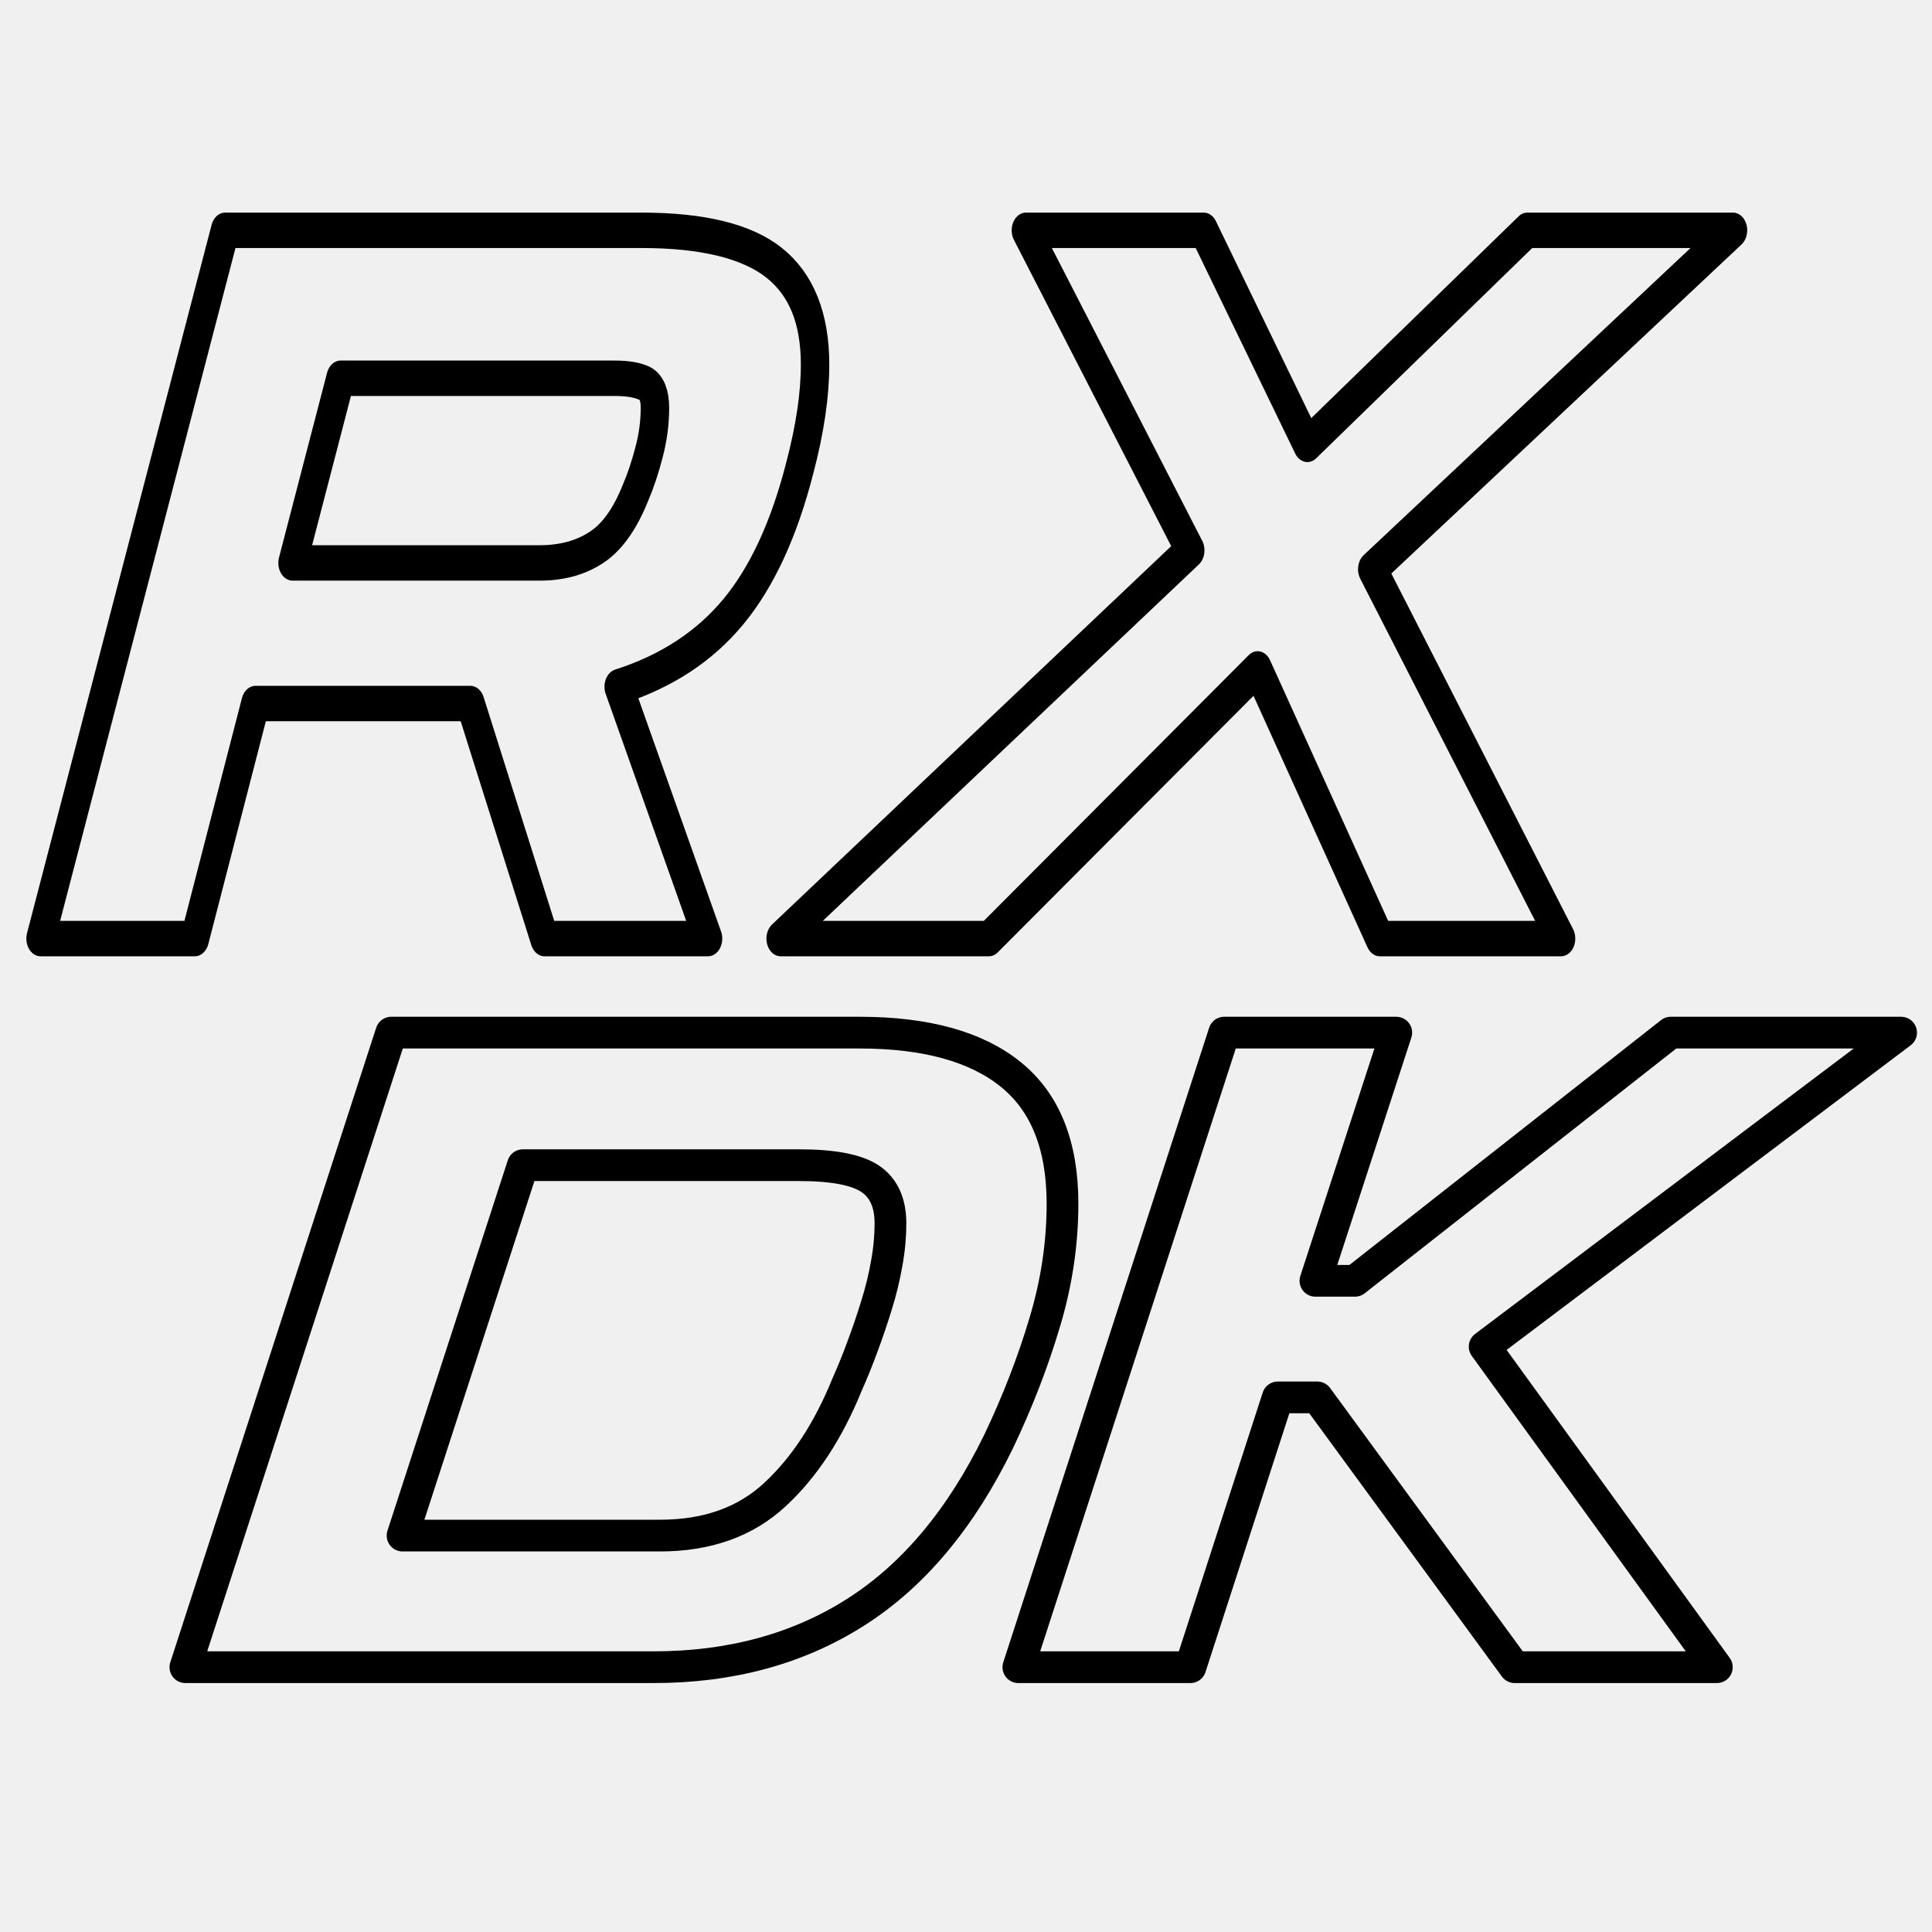
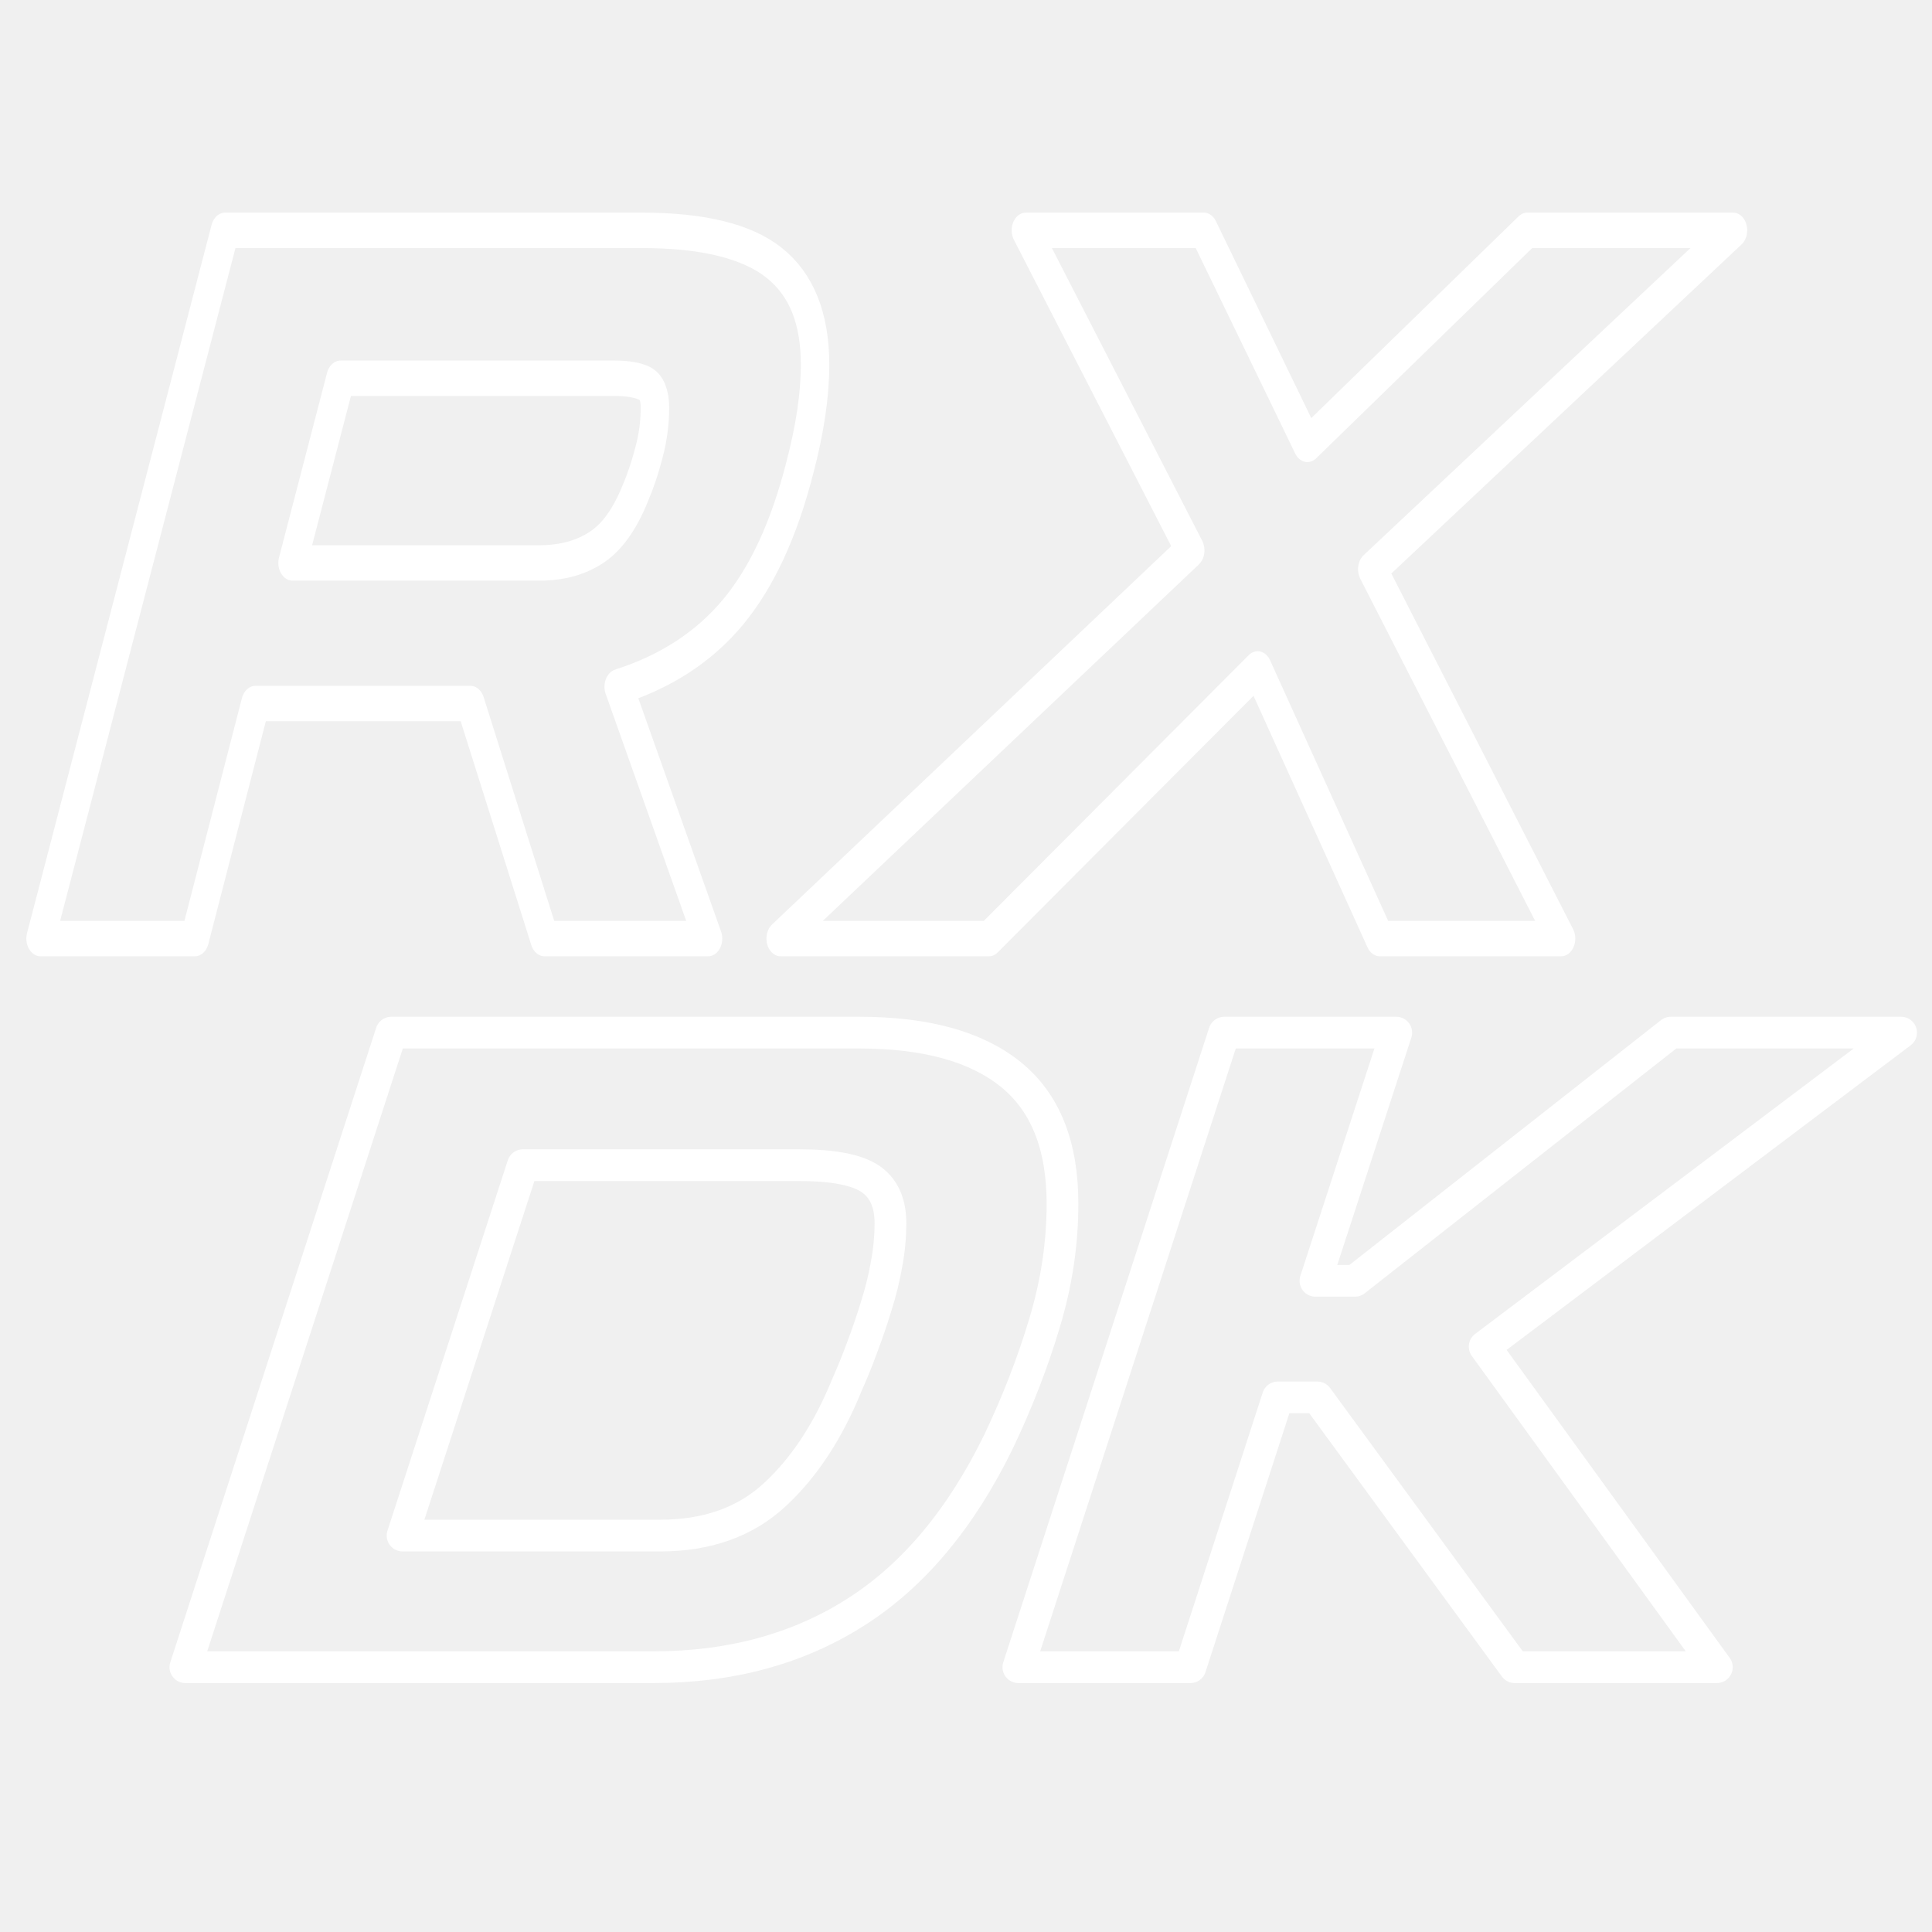
<svg xmlns="http://www.w3.org/2000/svg" width="100%" height="100%" viewBox="0 0 24 24" version="1.1" xml:space="preserve" style="fill-rule:evenodd;clip-rule:evenodd;stroke-linejoin:round;stroke-miterlimit:2;">
  <g transform="matrix(0.757908,0,0,0.757908,0.174601,1.512135)">
    <g transform="matrix(1.726641,0,0,2.149788,-2.537009,3.693045)">
-       <path d="M6.505,4.51L5.801,2.718L3.761,2.718L3.185,4.51L1.721,4.51L3.473,-0.89L7.425,-0.89C8.007,-0.89 8.427,-0.807 8.685,-0.642C8.944,-0.476 9.073,-0.218 9.073,0.134C9.073,0.364 9.025,0.625 8.929,0.918C8.78,1.388 8.569,1.754 8.297,2.018C8.025,2.282 7.663,2.473 7.209,2.59L8.057,4.51L6.505,4.51ZM4.569,0.238L4.113,1.646L6.457,1.646C6.665,1.646 6.844,1.608 6.993,1.53C7.143,1.453 7.268,1.313 7.369,1.11C7.417,1.02 7.46,0.917 7.497,0.802C7.535,0.688 7.553,0.574 7.553,0.462C7.553,0.366 7.521,0.305 7.457,0.278C7.393,0.252 7.297,0.238 7.169,0.238L4.569,0.238Z" style="fill:rgb(146,255,100);fill-opacity:0;fill-rule:nonzero;stroke:black;stroke-width:0.27px;" />
+       <path d="M6.505,4.51L5.801,2.718L3.761,2.718L3.185,4.51L1.721,4.51L3.473,-0.89L7.425,-0.89C8.007,-0.89 8.427,-0.807 8.685,-0.642C8.944,-0.476 9.073,-0.218 9.073,0.134C9.073,0.364 9.025,0.625 8.929,0.918C8.78,1.388 8.569,1.754 8.297,2.018C8.025,2.282 7.663,2.473 7.209,2.59L8.057,4.51L6.505,4.51ZM4.569,0.238L4.113,1.646L6.457,1.646C6.665,1.646 6.844,1.608 6.993,1.53C7.143,1.453 7.268,1.313 7.369,1.11C7.417,1.02 7.46,0.917 7.497,0.802C7.535,0.688 7.553,0.574 7.553,0.462C7.553,0.366 7.521,0.305 7.457,0.278C7.393,0.252 7.297,0.238 7.169,0.238L4.569,0.238Z" style="fill:rgb(146,255,100);fill-opacity:0;fill-rule:nonzero;stroke:white;stroke-width:0.27px;" />
    </g>
    <g transform="matrix(1.726641,0,0,2.149788,-1.429597,3.693045)">
-       <path d="M13.793,4.51L12.633,2.454L10.081,4.51L8.105,4.51L11.993,1.55L10.433,-0.89L12.121,-0.89L13.105,0.742L15.193,-0.89L17.145,-0.89L13.721,1.694L15.513,4.51L13.793,4.51Z" style="fill-opacity:0;fill-rule:nonzero;stroke:black;stroke-width:0.27px;" />
+       <path d="M13.793,4.51L12.633,2.454L10.081,4.51L8.105,4.51L11.993,1.55L10.433,-0.89L12.121,-0.89L13.105,0.742L15.193,-0.89L17.145,-0.89L13.721,1.694L15.513,4.51L13.793,4.51Z" style="fill-opacity:0;fill-rule:nonzero;stroke:white;stroke-width:0.27px;" />
    </g>
    <g transform="matrix(1.926062,0,0,1.926062,-27.71792,16.64419)">
-       <path d="M15.849,4.51L17.601,-0.89L21.585,-0.89C22.151,-0.89 22.58,-0.771 22.873,-0.534C23.167,-0.296 23.313,0.07 23.313,0.566C23.313,0.902 23.263,1.24 23.161,1.578C23.06,1.917 22.929,2.254 22.769,2.59C22.449,3.246 22.044,3.73 21.553,4.042C21.063,4.354 20.489,4.51 19.833,4.51L15.849,4.51ZM19.889,3.39C20.289,3.39 20.615,3.274 20.865,3.042C21.116,2.81 21.321,2.497 21.481,2.102C21.524,2.006 21.567,1.901 21.609,1.786C21.652,1.672 21.692,1.554 21.729,1.434C21.767,1.314 21.796,1.194 21.817,1.074C21.839,0.954 21.849,0.841 21.849,0.734C21.849,0.558 21.792,0.432 21.677,0.354C21.563,0.277 21.361,0.238 21.073,0.238L18.721,0.238L17.697,3.39L19.889,3.39Z" style="fill-opacity:0;fill-rule:nonzero;stroke:black;stroke-width:0.27px;" />
+       <path d="M15.849,4.51L17.601,-0.89L21.585,-0.89C22.151,-0.89 22.58,-0.771 22.873,-0.534C23.167,-0.296 23.313,0.07 23.313,0.566C23.313,0.902 23.263,1.24 23.161,1.578C23.06,1.917 22.929,2.254 22.769,2.59C22.449,3.246 22.044,3.73 21.553,4.042C21.063,4.354 20.489,4.51 19.833,4.51L15.849,4.51ZM19.889,3.39C20.289,3.39 20.615,3.274 20.865,3.042C21.116,2.81 21.321,2.497 21.481,2.102C21.524,2.006 21.567,1.901 21.609,1.786C21.652,1.672 21.692,1.554 21.729,1.434C21.767,1.314 21.796,1.194 21.817,1.074C21.839,0.954 21.849,0.841 21.849,0.734C21.849,0.558 21.792,0.432 21.677,0.354C21.563,0.277 21.361,0.238 21.073,0.238L18.721,0.238L17.697,3.39L19.889,3.39Z" style="fill-opacity:0;fill-rule:nonzero;stroke:white;stroke-width:0.27px;" />
    </g>
    <g transform="matrix(1.926062,0,0,1.926062,-27.30122,16.64419)">
-       <path d="M26.945,4.51L25.265,2.214L24.929,2.214L24.185,4.51L22.721,4.51L24.473,-0.89L25.937,-0.89L25.249,1.222L25.585,1.222L28.273,-0.89L30.233,-0.89L26.689,1.782L28.665,4.51L26.945,4.51Z" style="fill-opacity:0;fill-rule:nonzero;stroke:black;stroke-width:0.27px;" />
+       <path d="M26.945,4.51L25.265,2.214L24.929,2.214L24.185,4.51L22.721,4.51L24.473,-0.89L25.937,-0.89L25.249,1.222L25.585,1.222L28.273,-0.89L30.233,-0.89L26.689,1.782L28.665,4.51L26.945,4.51Z" style="fill-opacity:0;fill-rule:nonzero;stroke:white;stroke-width:0.27px;" />
    </g>
  </g>
</svg>
